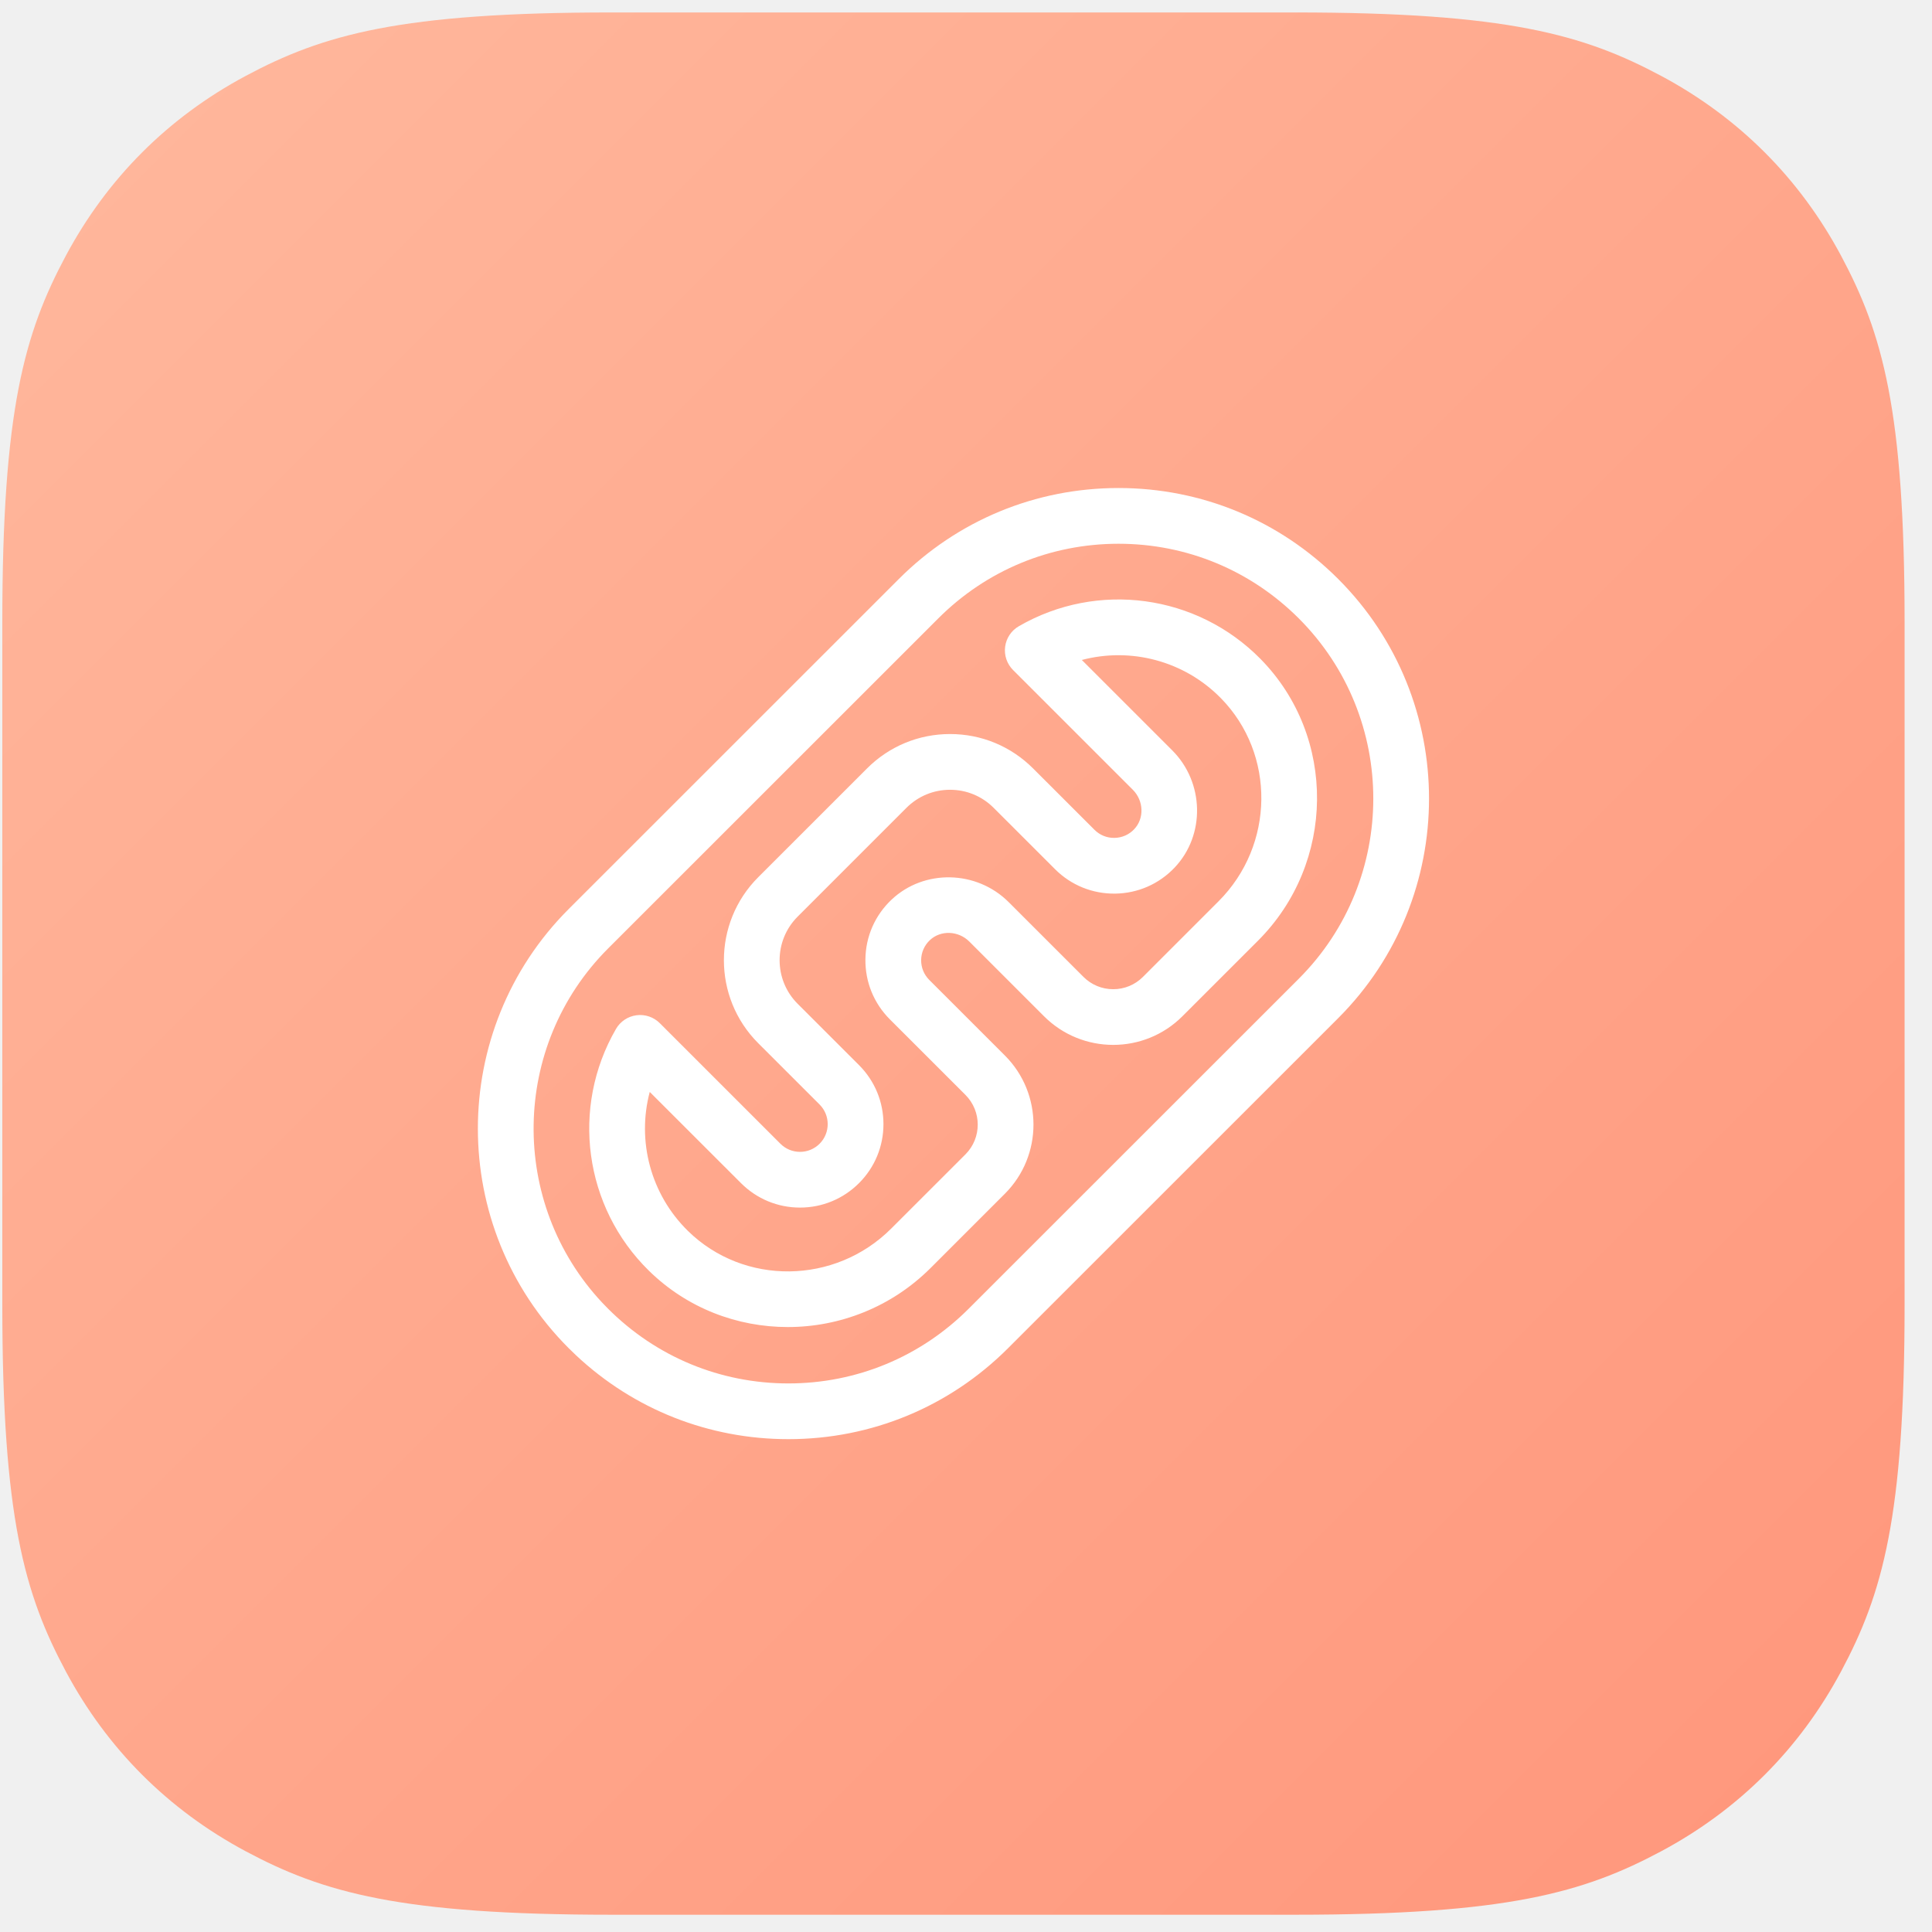
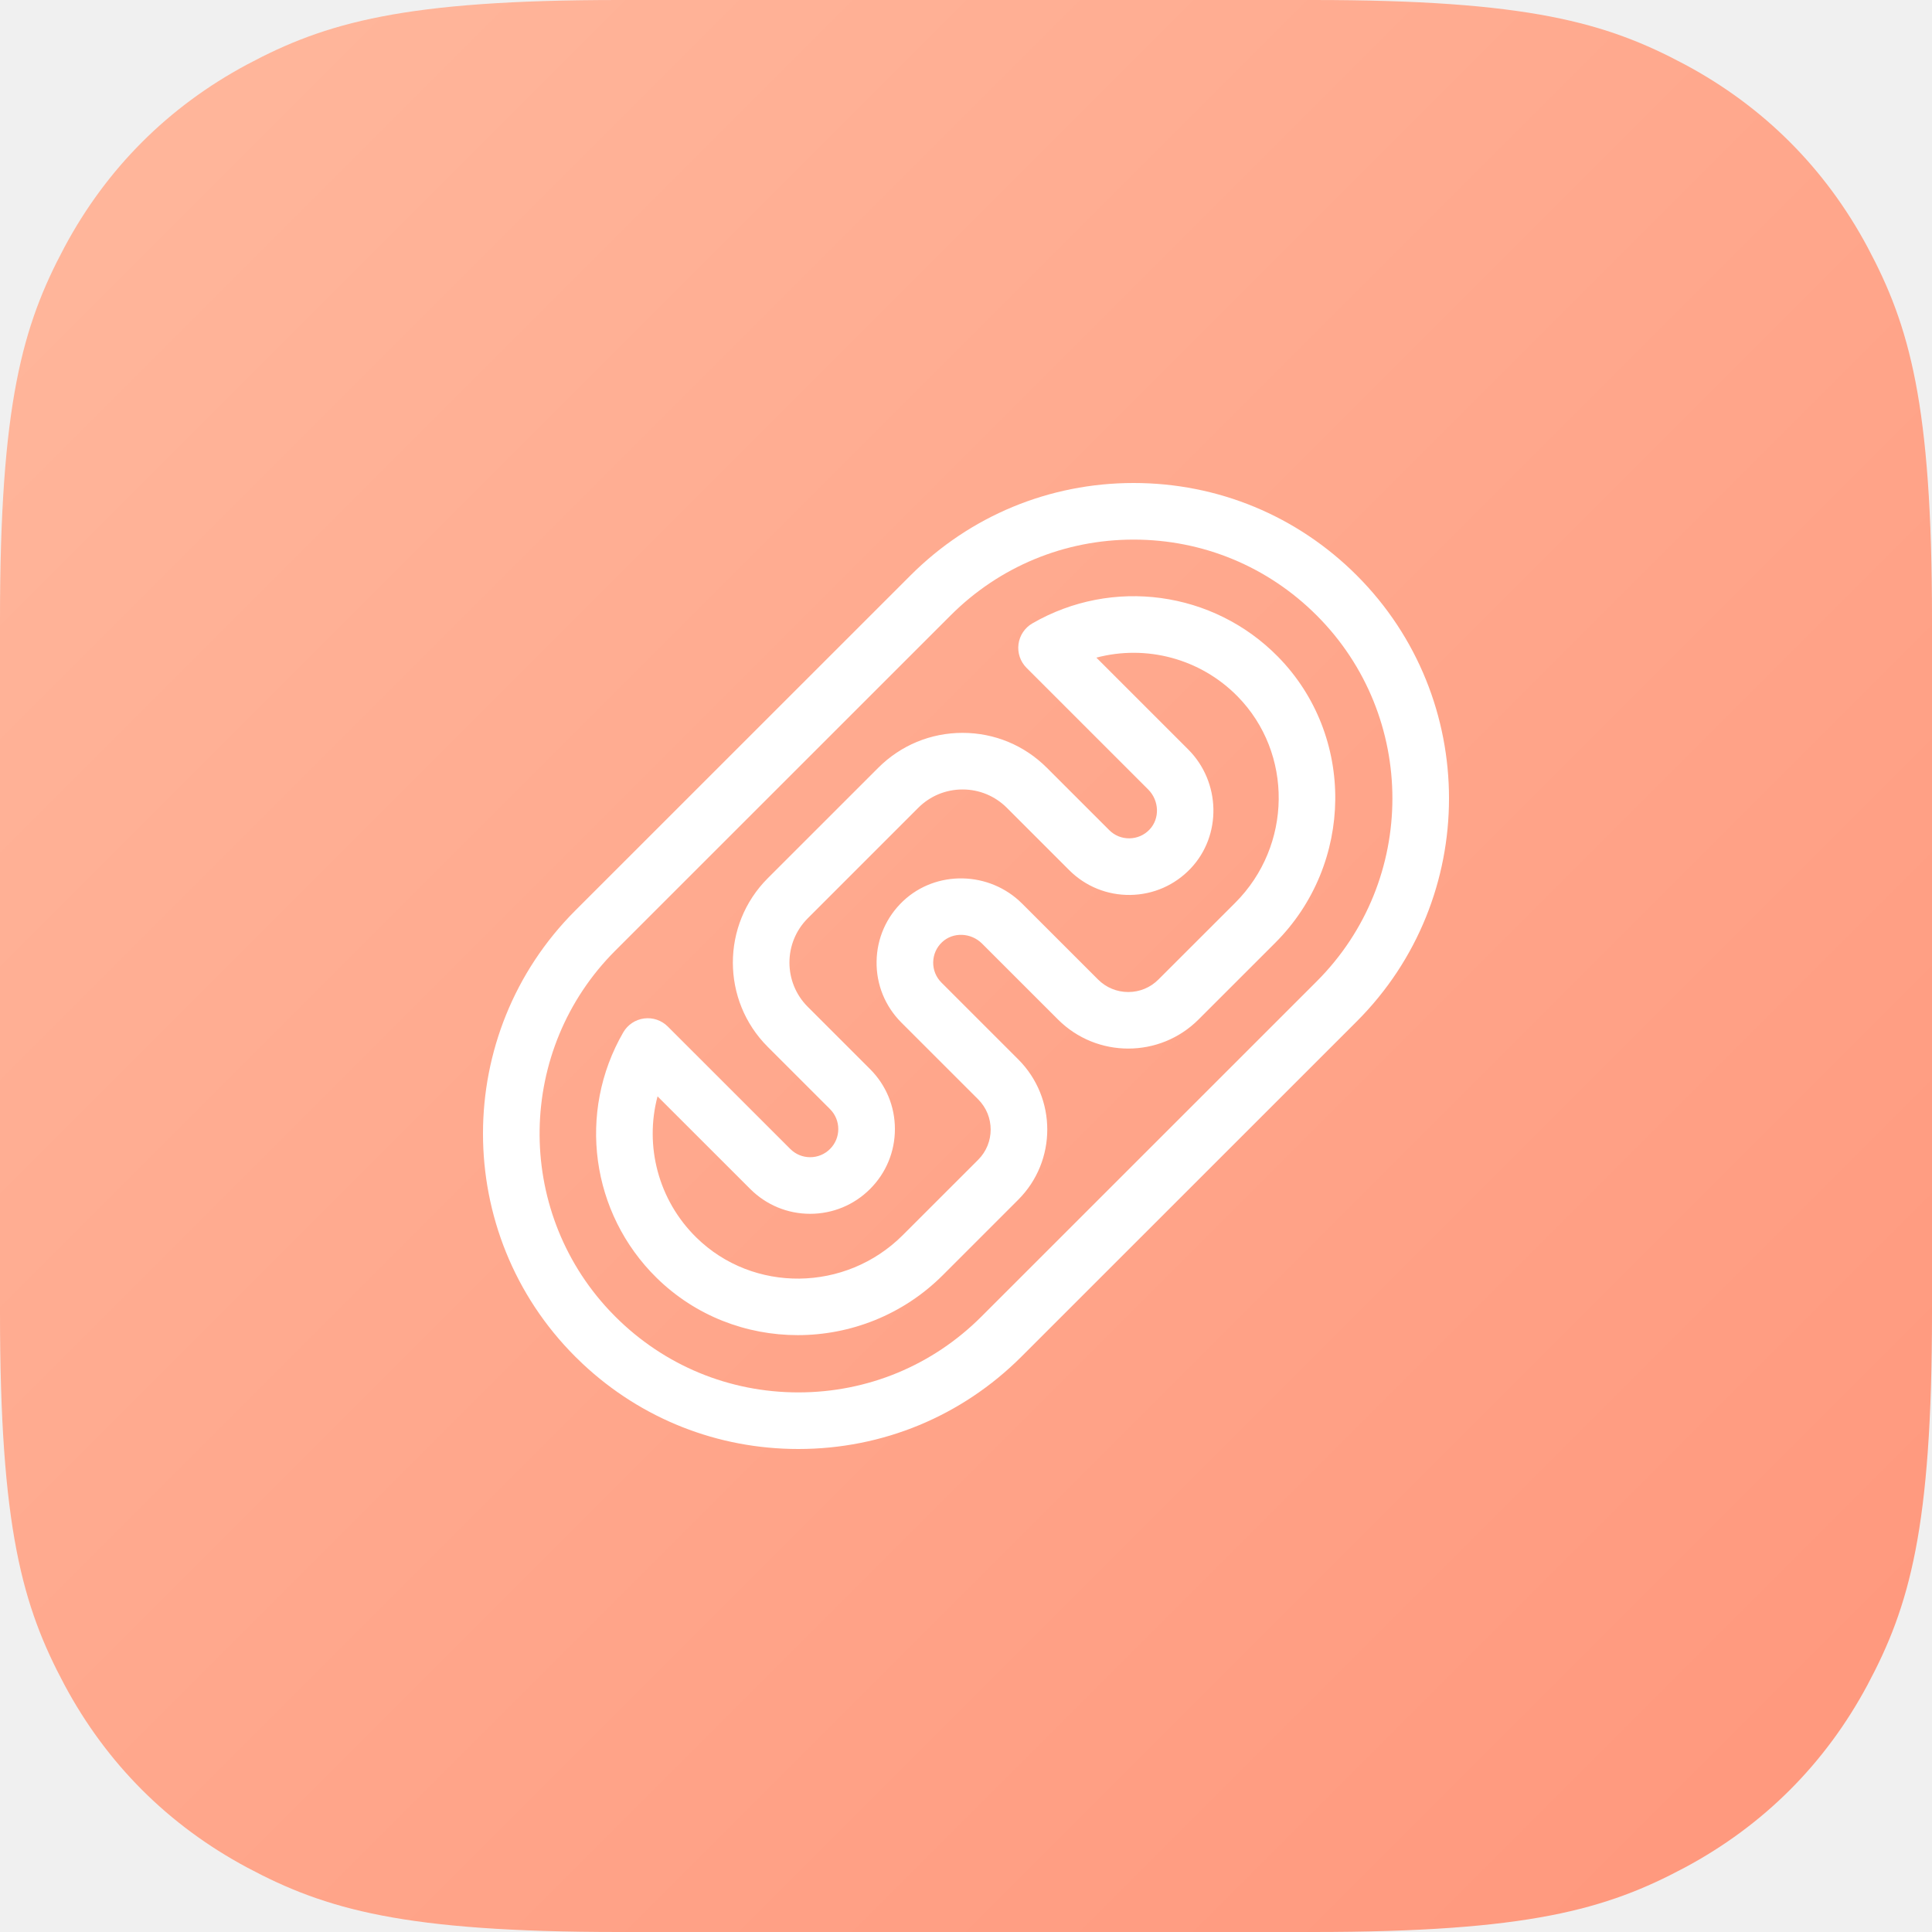
- <svg xmlns="http://www.w3.org/2000/svg" width="65px" height="65px" viewBox="0 0 65 65" version="1.1">
+ <svg xmlns="http://www.w3.org/2000/svg" width="64" height="64" viewBox="0 0 64 64" fill="none">
+   <path fill-rule="evenodd" clip-rule="evenodd" d="M20.511 0L43.489 0C50.621 0 53.207 0.743 55.815 2.137C58.422 3.532 60.468 5.578 61.863 8.185C63.257 10.793 64 13.379 64 20.511V43.489C64 50.621 63.257 53.207 61.863 55.815C60.468 58.422 58.422 60.468 55.815 61.863C53.207 63.257 50.621 64 43.489 64H20.511C13.379 64 10.793 63.257 8.185 61.863C5.578 60.468 3.532 58.422 2.137 55.815C0.743 53.207 0 50.621 0 43.489L0 20.511C0 13.379 0.743 10.793 2.137 8.185C3.532 5.578 5.578 3.532 8.185 2.137C10.793 0.743 13.379 0 20.511 0Z" fill="url(#paint0_linear_12893_7880)" />
+   <path d="M37.553 16C40.345 16 42.97 17.087 44.944 19.06C49.019 23.134 49.019 29.762 44.944 33.836L33.837 44.94C31.863 46.913 29.238 48 26.447 48C23.771 48 21.249 47.002 19.306 45.182L19.056 44.94C14.981 40.866 14.981 34.238 19.056 30.164L30.163 19.06C32.137 17.087 34.762 16 37.553 16ZM37.553 17.875C35.263 17.875 33.109 18.767 31.49 20.386L20.383 31.49C17.106 34.766 17.04 40.055 20.186 43.411L20.383 43.614C22.002 45.233 24.156 46.125 26.447 46.125C28.737 46.125 30.891 45.233 32.51 43.614L43.617 32.51C46.961 29.168 46.961 23.729 43.617 20.386C41.998 18.767 39.844 17.875 37.553 17.875ZM42.336 21.756C44.9 24.367 44.859 28.618 42.245 31.231L39.702 33.773C38.419 35.056 36.331 35.056 35.048 33.773L32.532 31.258C32.164 30.89 31.568 30.869 31.206 31.212C31.021 31.387 30.917 31.623 30.913 31.877C30.91 32.131 31.007 32.37 31.186 32.549L33.73 35.092C35.013 36.374 35.013 38.461 33.73 39.743L31.231 42.242C29.907 43.565 28.164 44.228 26.426 44.228C24.732 44.228 23.043 43.598 21.753 42.332C19.571 40.19 19.116 36.846 20.646 34.199C20.792 33.946 21.047 33.776 21.336 33.738C21.625 33.7 21.915 33.799 22.121 34.005L26.178 38.06C26.354 38.236 26.588 38.334 26.837 38.334C27.086 38.334 27.32 38.237 27.497 38.06C27.86 37.697 27.86 37.106 27.497 36.742L25.432 34.678C23.892 33.139 23.892 30.634 25.432 29.094L29.093 25.434C29.839 24.688 30.831 24.277 31.886 24.277C32.941 24.277 33.933 24.688 34.679 25.434L36.744 27.498C36.923 27.677 37.16 27.775 37.416 27.771C37.67 27.767 37.906 27.664 38.081 27.479C38.425 27.116 38.404 26.521 38.035 26.152L34.006 22.124C33.8 21.918 33.701 21.628 33.739 21.339C33.777 21.05 33.947 20.795 34.199 20.65C36.847 19.119 40.193 19.575 42.336 21.756ZM36.319 21.785L39.361 24.826C40.442 25.907 40.478 27.675 39.443 28.768C38.917 29.323 38.206 29.635 37.442 29.646C36.679 29.656 35.958 29.364 35.418 28.824L33.353 26.759C32.961 26.368 32.44 26.152 31.886 26.152C31.332 26.152 30.811 26.368 30.419 26.759L26.758 30.42C25.949 31.228 25.949 32.544 26.758 33.352L28.823 35.416C29.353 35.947 29.645 36.652 29.645 37.401C29.645 38.151 29.353 38.856 28.823 39.386C28.293 39.916 27.587 40.209 26.837 40.209C26.087 40.209 25.382 39.916 24.852 39.386L21.782 36.318C21.346 37.963 21.807 39.757 23.067 40.994C24.948 42.84 28.015 42.805 29.905 40.916L32.404 38.418C32.955 37.866 32.955 36.969 32.403 36.417L29.86 33.875C29.32 33.334 29.027 32.616 29.038 31.851C29.049 31.087 29.36 30.377 29.916 29.85C31.01 28.816 32.778 28.852 33.859 29.933L36.374 32.447C36.642 32.715 36.997 32.862 37.375 32.862C37.753 32.862 38.108 32.715 38.375 32.447L40.919 29.905C42.808 28.016 42.843 24.95 40.997 23.07C39.76 21.81 37.965 21.349 36.319 21.785Z" fill="white" />
  <defs>
-     <linearGradient x1="0%" y1="0%" x2="100%" y2="100%" id="linearGradient-1">
-       <stop stop-color="#FFB89D" offset="0%" />
-       <stop stop-color="#FF967B" offset="100%" />
+     <linearGradient id="paint0_linear_12893_7880" x1="0" y1="0" x2="64" y2="64" gradientUnits="userSpaceOnUse">
+       <stop stop-color="#FFB89D" />
+       <stop offset="1" stop-color="#FF967B" />
    </linearGradient>
  </defs>
-   <g id="Тест" stroke="none" stroke-width="1" fill="none" fill-rule="evenodd">
-     <g id="13-Результат" transform="translate(-112, -2364)">
-       <g id="Group" transform="translate(56.0778, 1956.419)">
-         <g transform="translate(56, 48)" id="Group-Copy-2">
-           <g transform="translate(0, 360)" id="Group-14">
-             <path d="M20.511,-5.52448164e-16 L43.489,8.28672246e-16 C50.621,-4.81482439e-16 53.207,0.743 55.815,2.137 C58.422,3.532 60.468,5.578 61.863,8.185 C63.257,10.793 64,13.379 64,20.511 L64,43.489 C64,50.621 63.257,53.207 61.863,55.815 C60.468,58.422 58.422,60.468 55.815,61.863 C53.207,63.257 50.621,64 43.489,64 L20.511,64 C13.379,64 10.793,63.257 8.185,61.863 C5.578,60.468 3.532,58.422 2.137,55.815 C0.743,53.207 1.60494146e-16,50.621 -2.76224082e-16,43.489 L5.52448164e-16,20.511 C-3.20988293e-16,13.379 0.743,10.793 2.137,8.185 C3.532,5.578 5.578,3.532 8.185,2.137 C10.793,0.743 13.379,3.20988293e-16 20.511,-5.52448164e-16 Z" id="Rectangle-Copy-7" fill="url(#linearGradient-1)" />
-             <path d="M37.554,16 C40.345,16 42.97,17.087 44.944,19.06 C49.019,23.134 49.019,29.762 44.944,33.836 L33.837,44.94 C31.863,46.913 29.238,48 26.446,48 C23.771,48 21.249,47.002 19.306,45.182 L19.056,44.94 C14.981,40.866 14.981,34.238 19.056,30.164 L30.163,19.06 C32.137,17.087 34.762,16 37.554,16 Z M37.554,17.875 C35.263,17.875 33.109,18.767 31.49,20.386 L20.382,31.49 C17.106,34.766 17.04,40.055 20.186,43.411 L20.383,43.614 C22.002,45.233 24.156,46.125 26.446,46.125 C28.737,46.125 30.891,45.233 32.51,43.614 L43.618,32.51 C46.961,29.168 46.961,23.729 43.618,20.386 C41.998,18.767 39.844,17.875 37.554,17.875 Z M42.336,21.756 C44.9,24.367 44.859,28.618 42.245,31.231 L39.702,33.773 C38.419,35.056 36.331,35.056 35.048,33.773 L32.533,31.258 C32.164,30.89 31.568,30.869 31.206,31.212 C31.021,31.387 30.917,31.623 30.913,31.877 C30.91,32.131 31.007,32.37 31.186,32.549 L33.73,35.092 C35.013,36.374 35.013,38.461 33.73,39.743 L31.231,42.242 C29.907,43.565 28.164,44.228 26.426,44.228 C24.731,44.228 23.043,43.598 21.753,42.332 C19.571,40.19 19.116,36.846 20.646,34.199 C20.792,33.946 21.047,33.776 21.336,33.738 C21.625,33.7 21.915,33.799 22.121,34.005 L26.178,38.061 C26.354,38.237 26.588,38.334 26.837,38.334 C27.086,38.334 27.32,38.237 27.497,38.061 C27.86,37.697 27.86,37.106 27.497,36.742 L25.432,34.678 C23.892,33.139 23.892,30.634 25.432,29.094 L29.093,25.434 C29.839,24.688 30.831,24.277 31.886,24.277 C32.941,24.277 33.933,24.688 34.679,25.434 L36.744,27.498 C36.923,27.677 37.16,27.775 37.416,27.771 C37.67,27.767 37.906,27.664 38.081,27.479 C38.425,27.116 38.404,26.521 38.035,26.152 L34.006,22.124 C33.8,21.918 33.701,21.628 33.739,21.339 C33.777,21.05 33.947,20.795 34.199,20.65 C36.847,19.119 40.193,19.575 42.336,21.756 Z M36.319,21.785 L39.361,24.826 C40.442,25.907 40.478,27.675 39.443,28.768 C38.917,29.323 38.206,29.635 37.442,29.646 C36.679,29.656 35.958,29.364 35.418,28.824 L33.353,26.76 C32.961,26.368 32.44,26.152 31.886,26.152 C31.332,26.152 30.811,26.368 30.419,26.759 L26.758,30.42 C25.949,31.228 25.949,32.544 26.758,33.352 L28.823,35.416 C29.353,35.947 29.645,36.652 29.645,37.401 C29.645,38.151 29.353,38.856 28.823,39.386 C28.293,39.916 27.587,40.209 26.837,40.209 C26.087,40.209 25.382,39.916 24.852,39.386 L21.782,36.318 C21.346,37.963 21.807,39.757 23.067,40.994 C24.948,42.84 28.015,42.805 29.905,40.916 L32.404,38.418 C32.955,37.866 32.955,36.969 32.403,36.417 L29.86,33.875 C29.32,33.334 29.028,32.616 29.038,31.851 C29.048,31.087 29.36,30.376 29.916,29.85 C31.01,28.816 32.778,28.852 33.859,29.933 L36.375,32.448 C36.642,32.715 36.997,32.862 37.375,32.862 C37.753,32.862 38.108,32.715 38.375,32.448 L40.918,29.905 C42.808,28.016 42.843,24.95 40.997,23.07 C39.76,21.81 37.965,21.35 36.319,21.785 Z" id="Shape" fill="#FFFFFF" fill-rule="nonzero" />
-           </g>
-         </g>
-       </g>
-     </g>
-   </g>
</svg>
